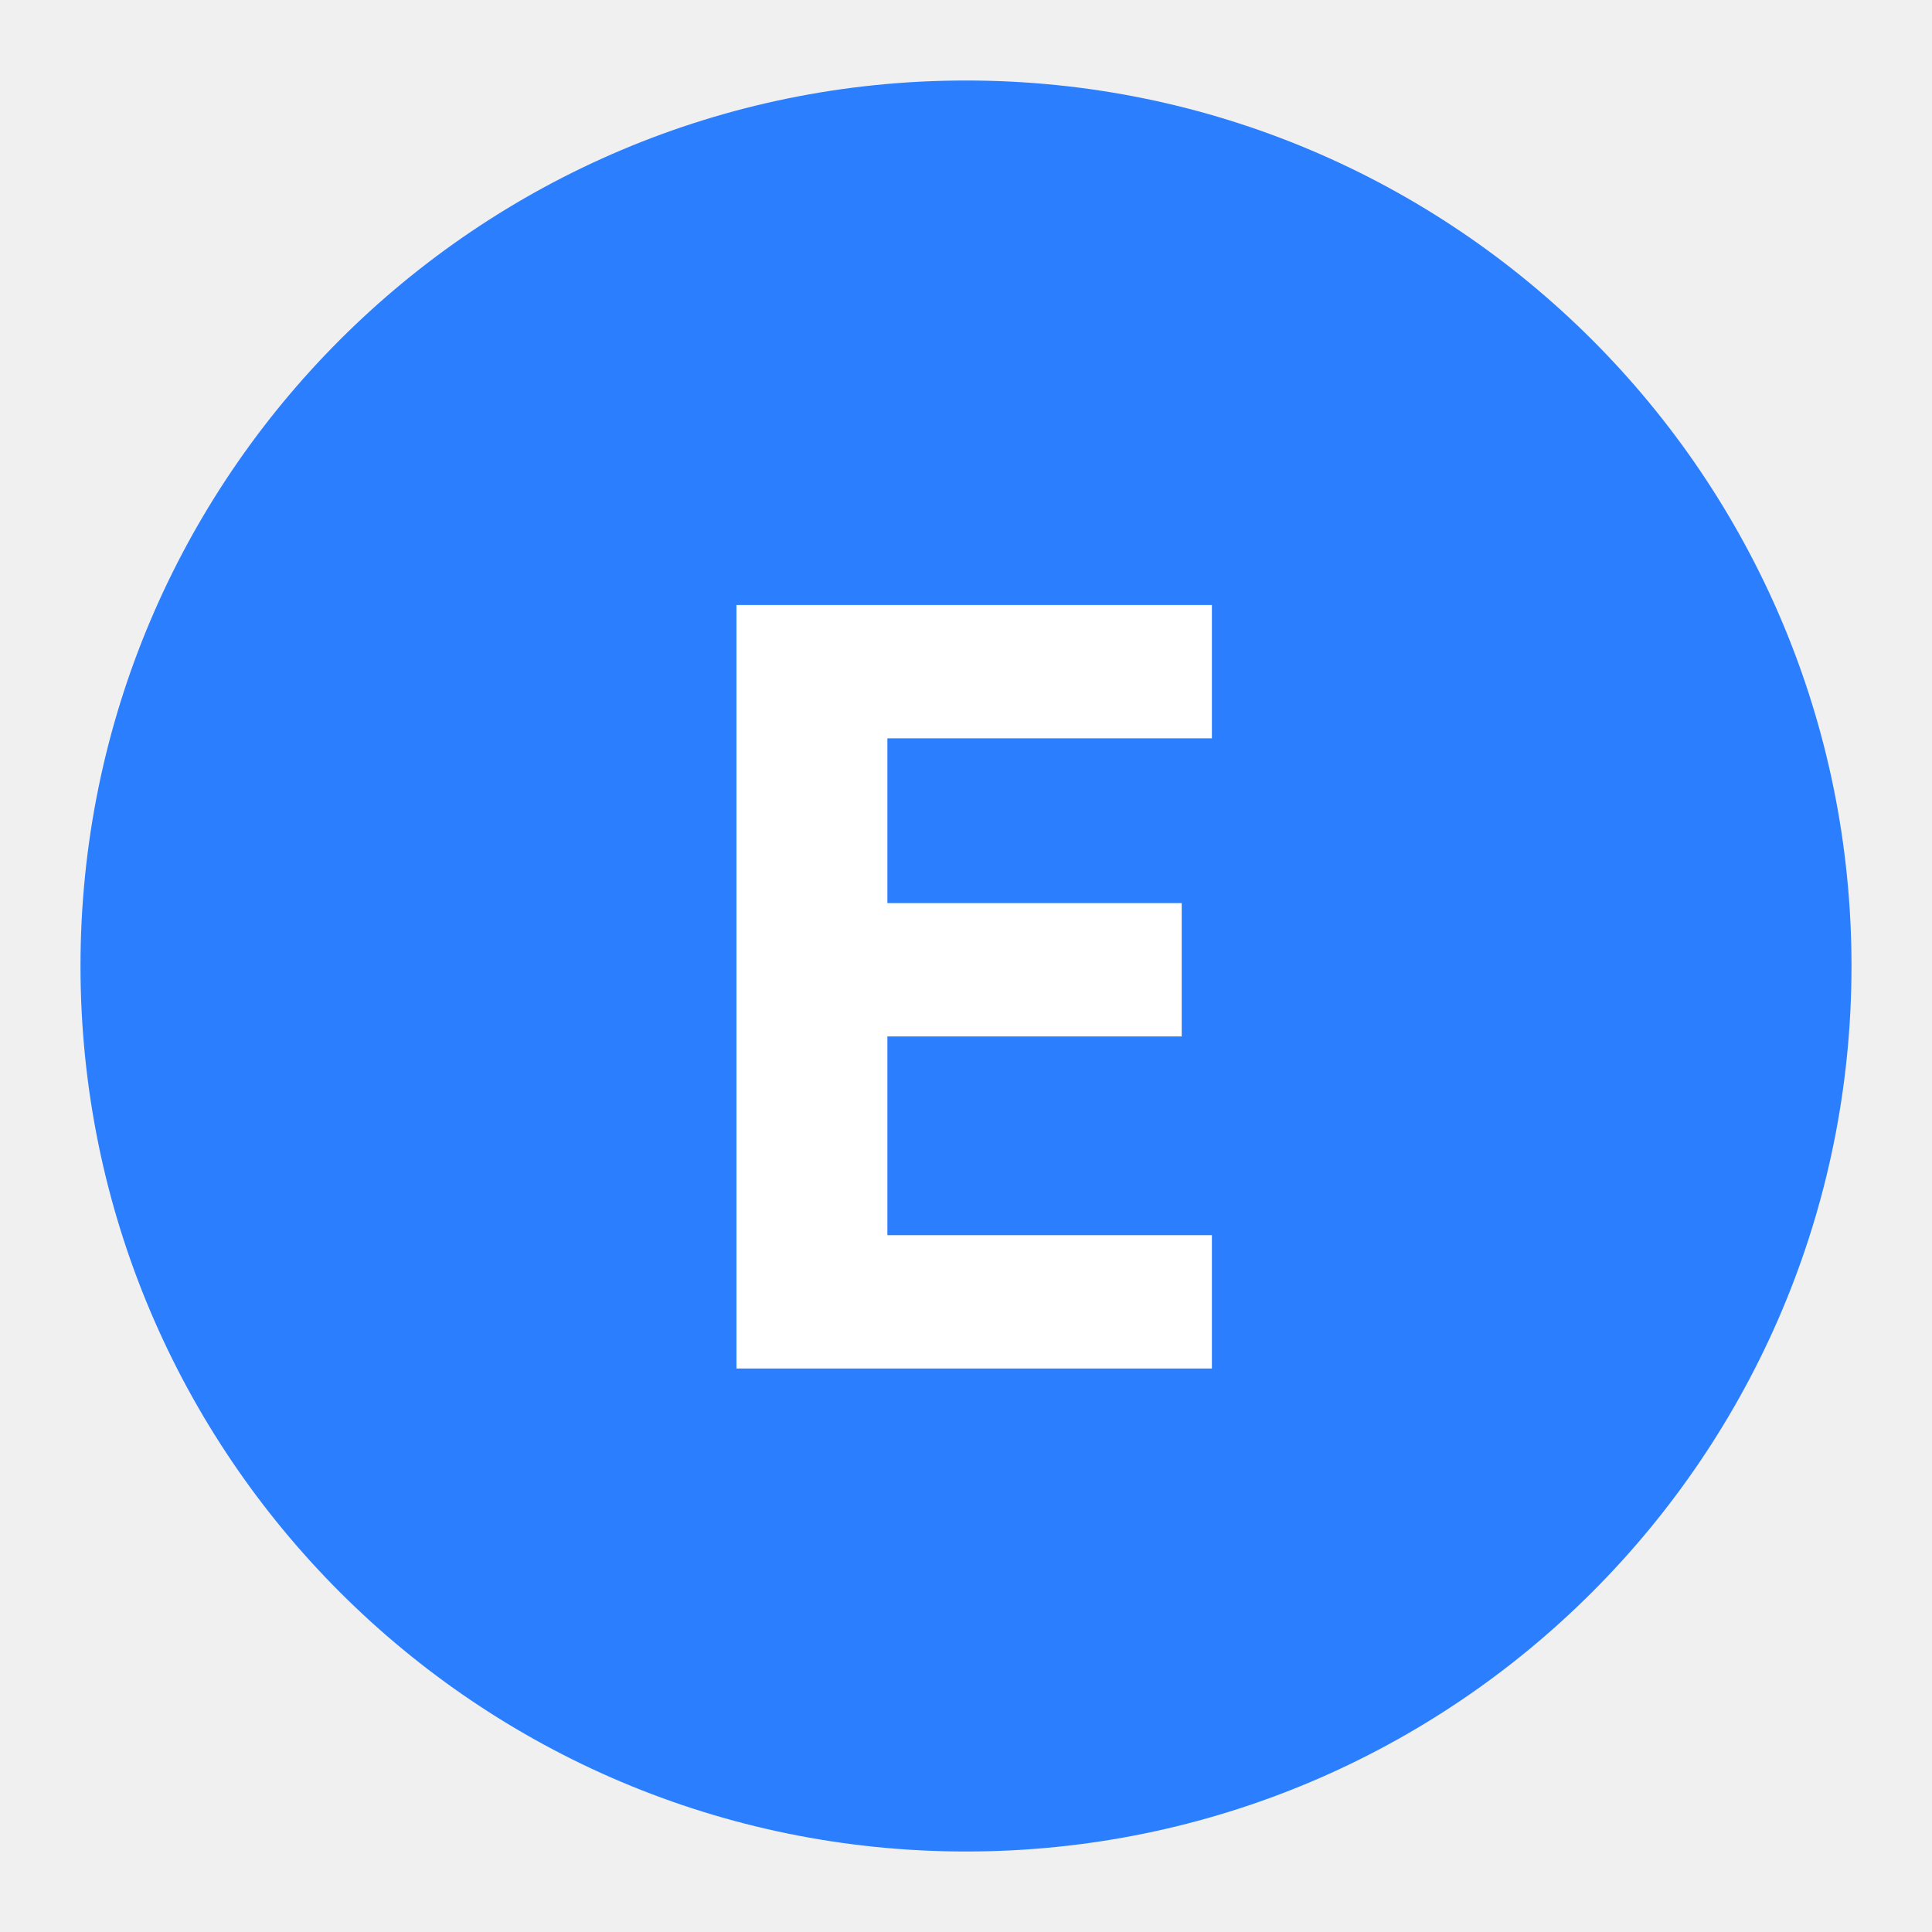
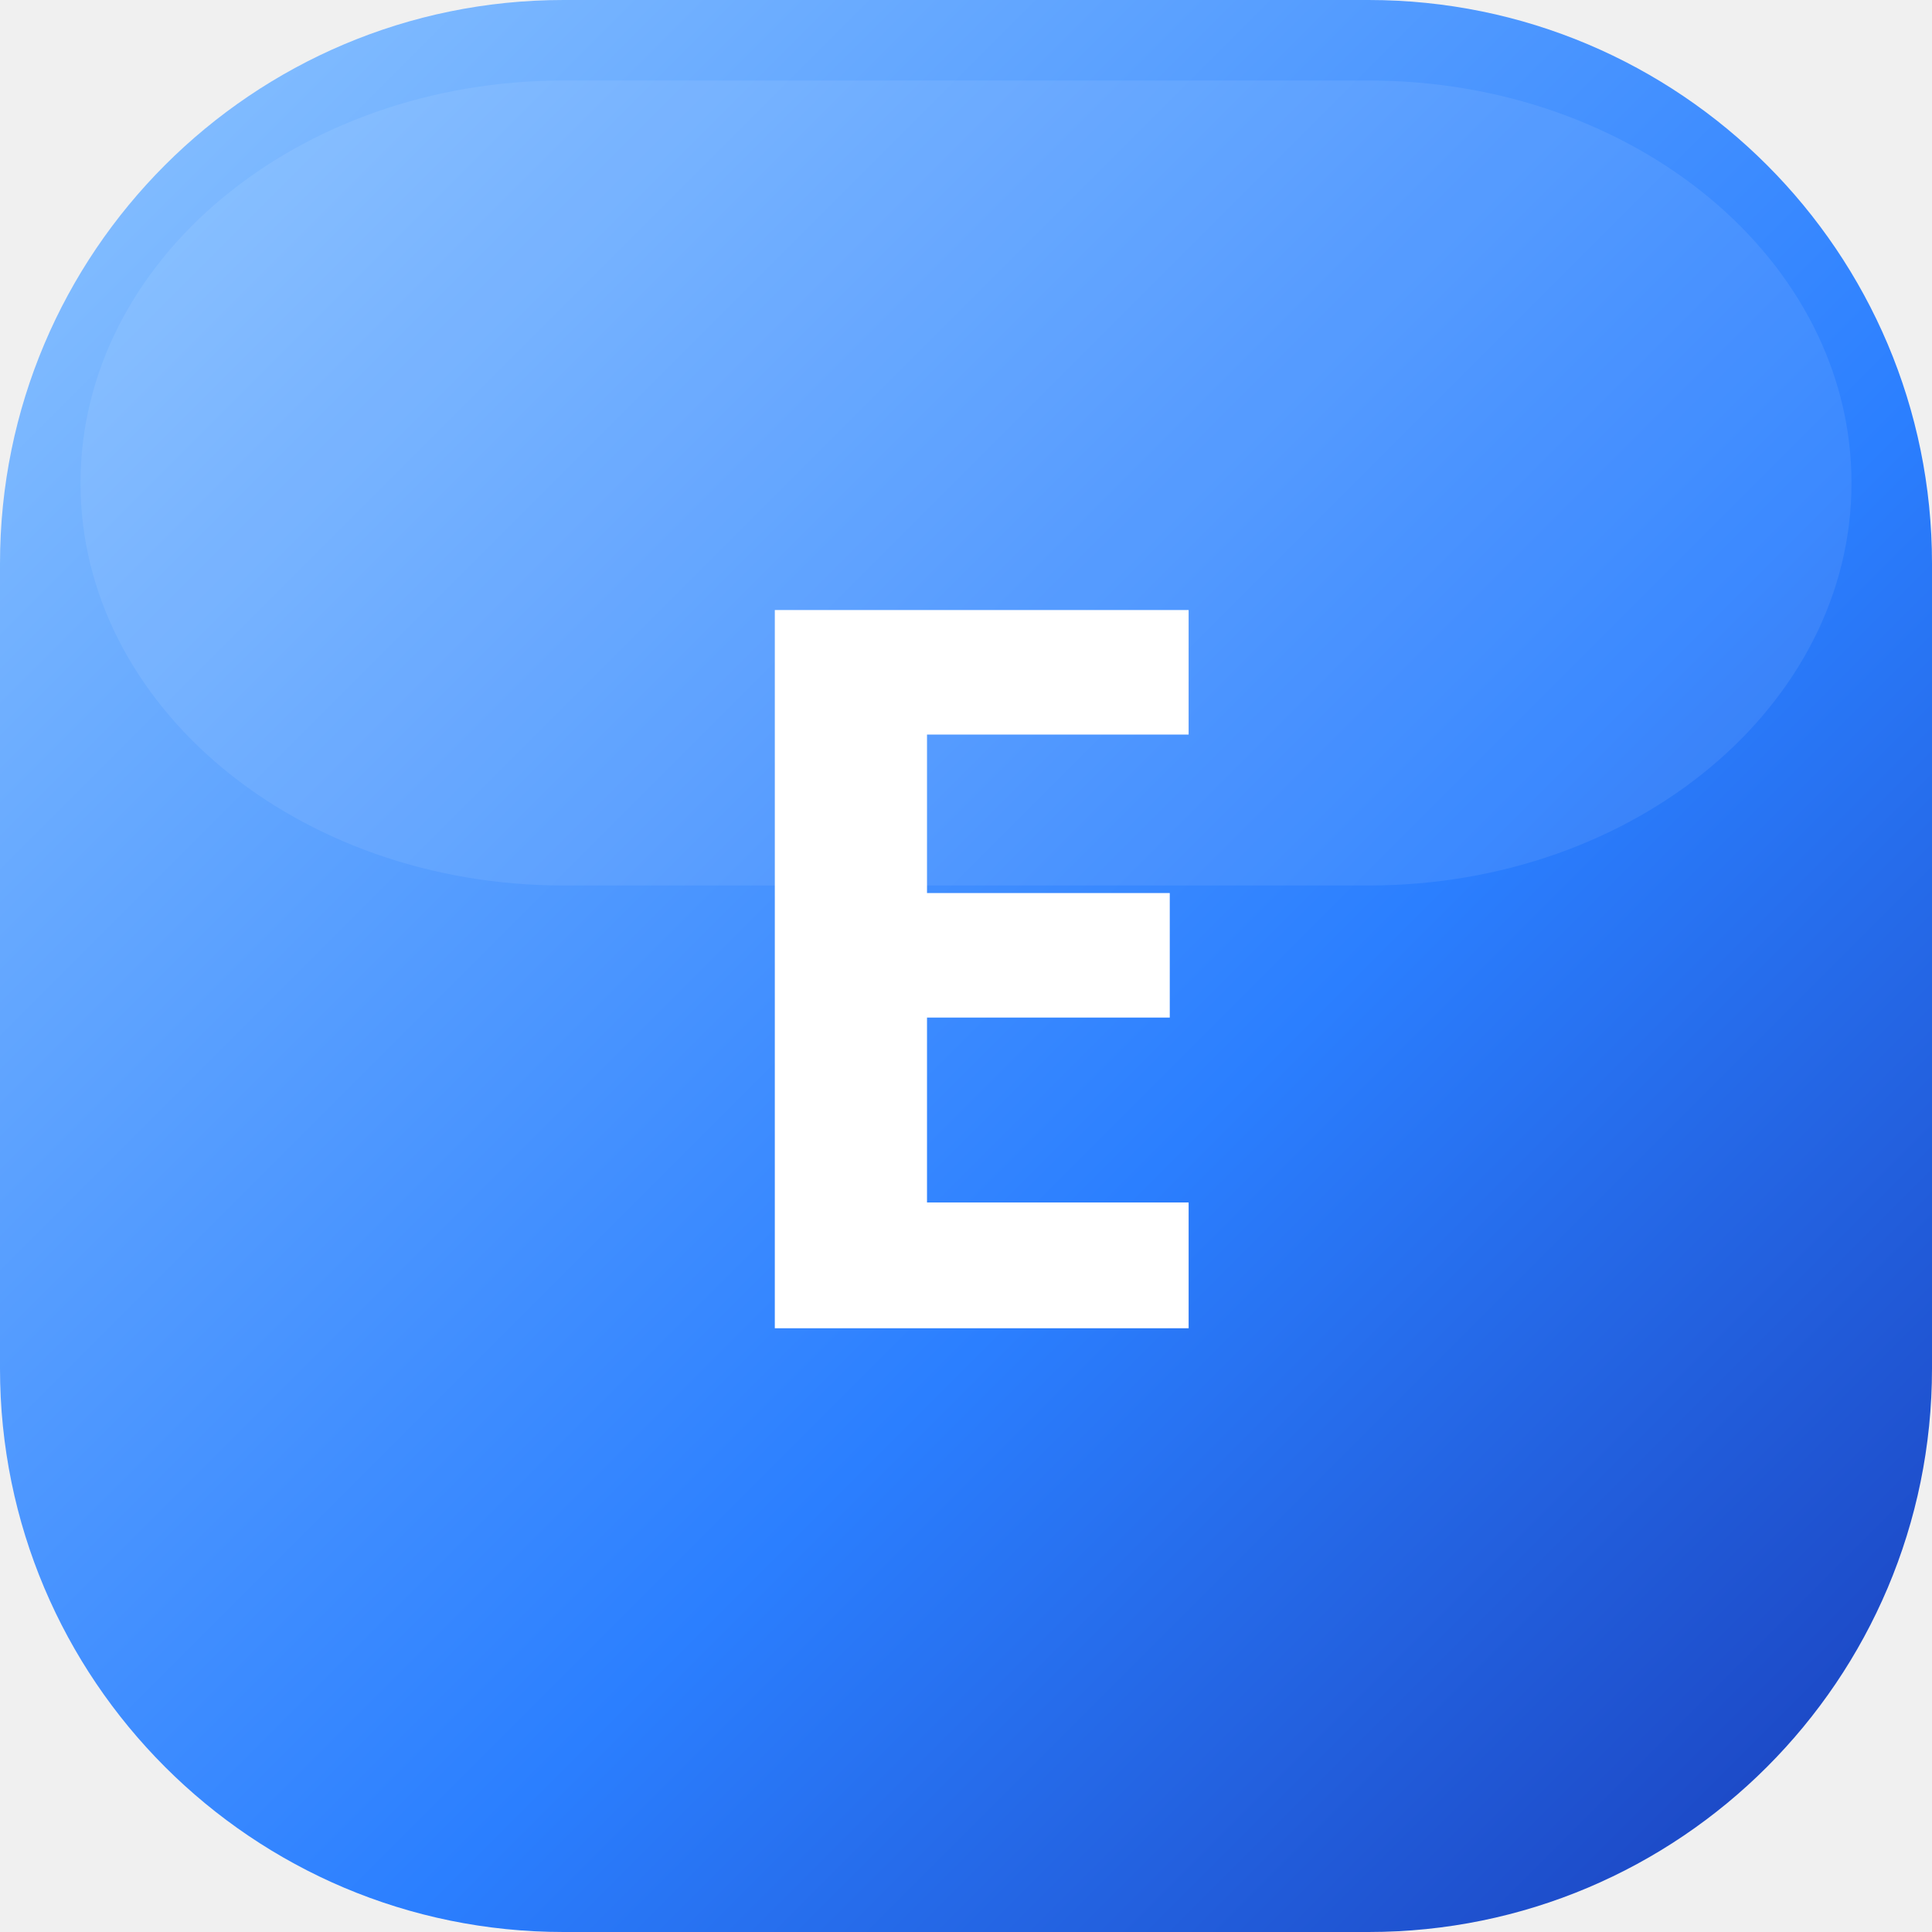
<svg xmlns="http://www.w3.org/2000/svg" viewBox="0 0 24 24">
-   <circle cx="12" cy="12" r="11" fill="#2b7fff" />
-   <text x="12" y="17" font-size="13" text-anchor="middle" fill="white" font-family="monospace" font-weight="bold">E</text>
+   <defs>
+     <linearGradient id="g" x1="0" y1="0" x2="1" y2="1">
+       <stop offset="0" stop-color="#8ec5ff" />
+       <stop offset="0.6" stop-color="#2b7fff" />
+       <stop offset="1" stop-color="#193cb8" />
+     </linearGradient>
+   </defs>
+   <rect x="0" y="0" width="24" height="24" rx="7" fill="url(#g)" />
+   <rect x="1" y="1" width="22" height="10" rx="6" fill="white" opacity="0.08" />
+   <text x="12" y="16.5" font-size="12.5" text-anchor="middle" fill="white" font-weight="700" font-family="'Noto Sans Ethiopic', ui-sans-serif, system-ui, sans-serif">E</text>
</svg>
